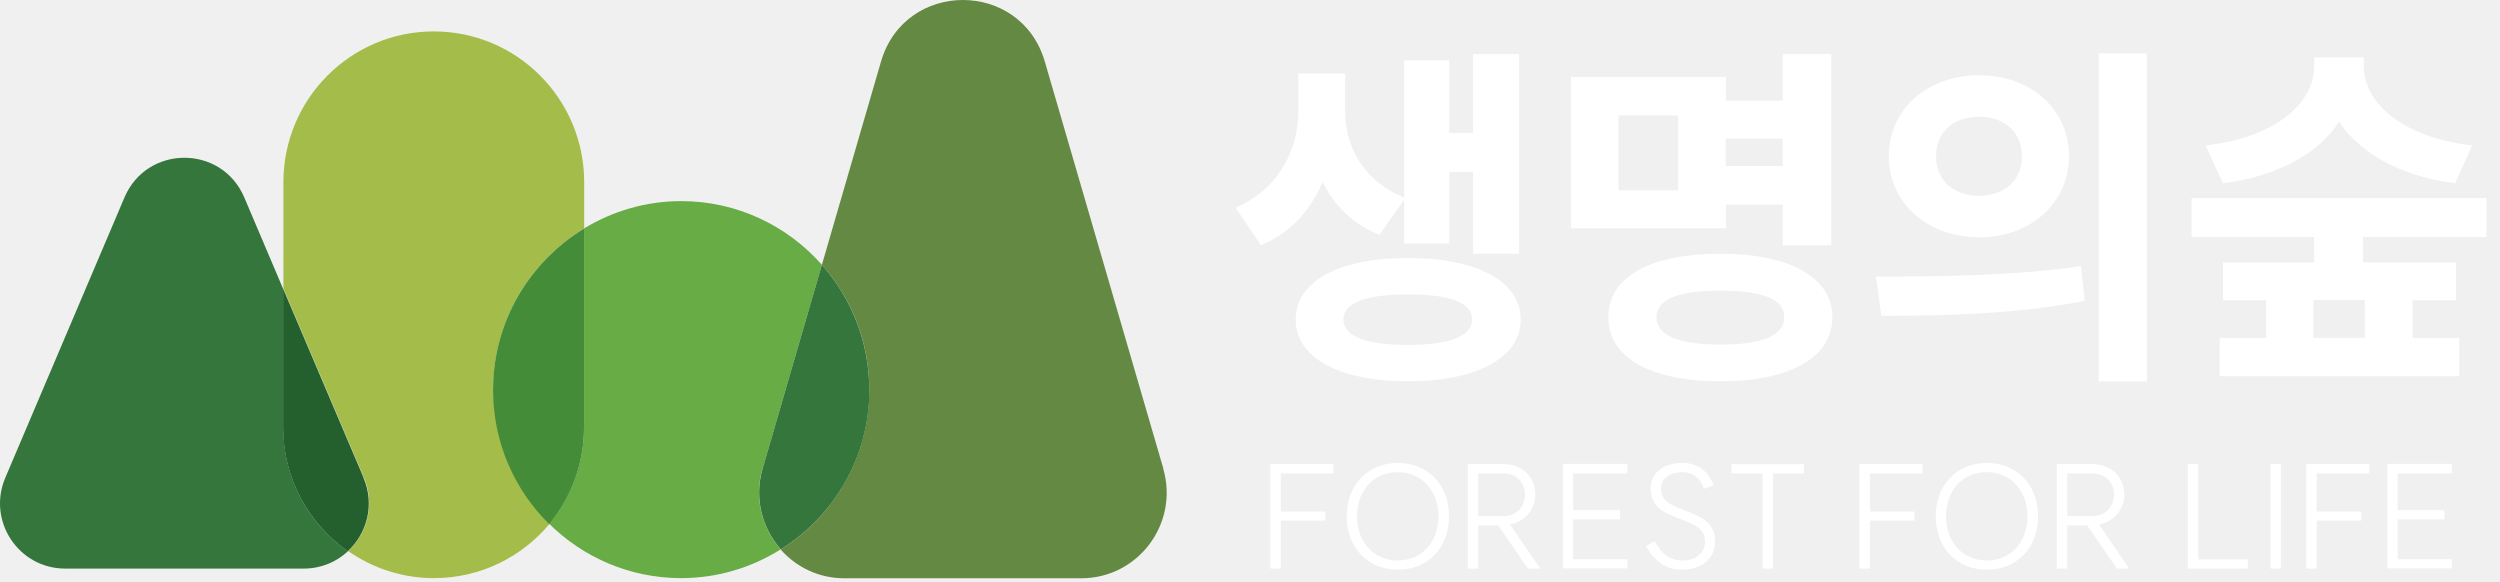
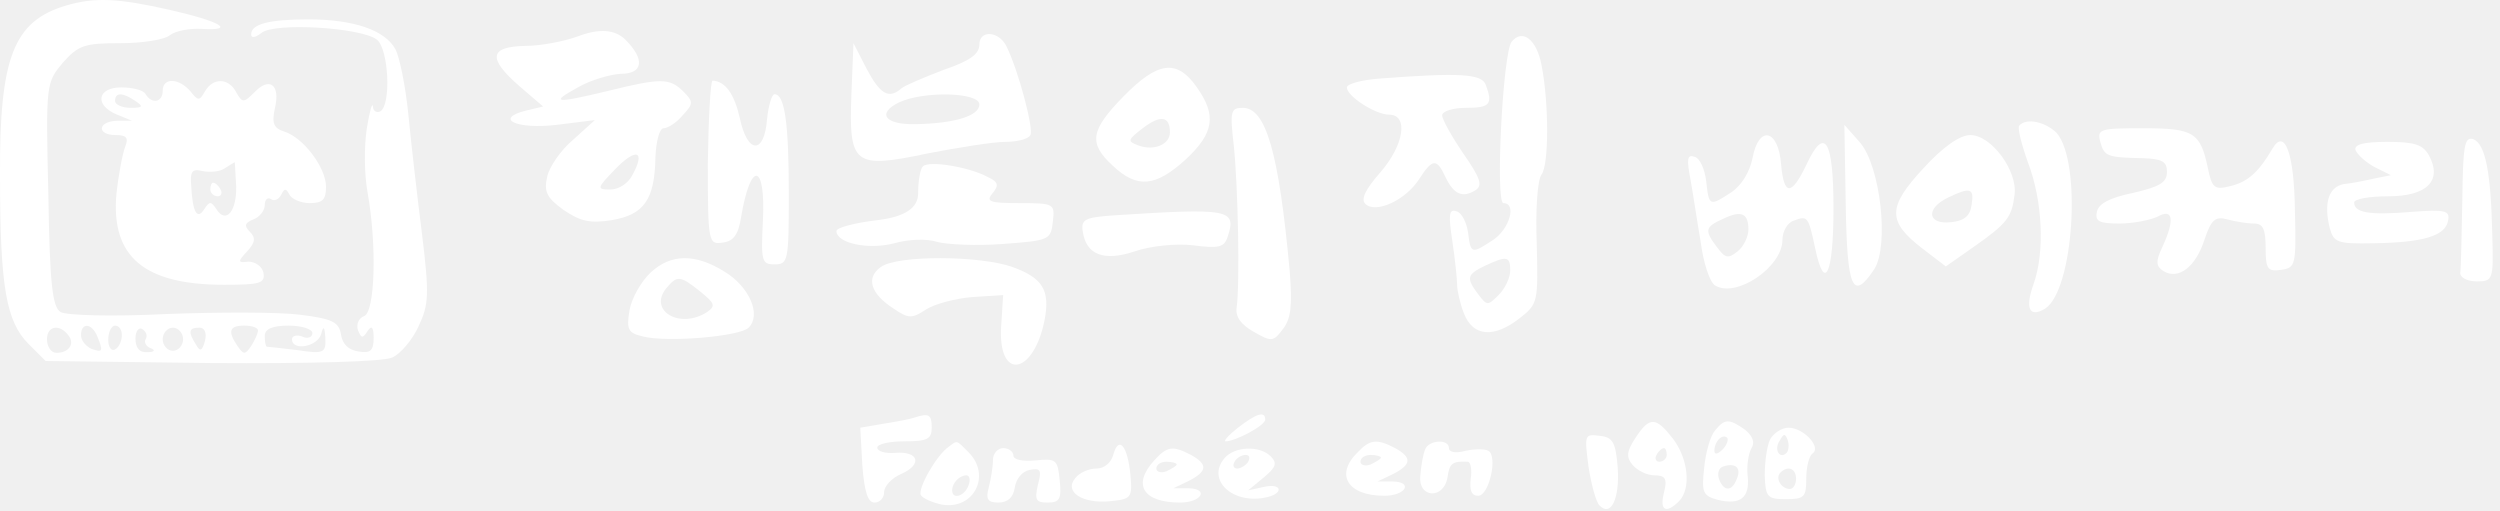
- <svg xmlns="http://www.w3.org/2000/svg" width="129" height="30" viewBox="0 0 129 30" fill="none">
-   <path d="M14.608 22.059V14.902L12.605 10.188C11.444 7.458 7.584 7.458 6.423 10.188L0.274 24.65C-0.674 26.872 0.953 29.339 3.365 29.339H15.671C16.57 29.339 17.364 28.995 17.952 28.445C15.933 27.044 14.616 24.699 14.616 22.051L14.608 22.059Z" fill="#35763C" />
-   <path d="M60.03 24.183L53.913 3.179C52.679 -1.06 46.694 -1.06 45.459 3.179L42.409 13.664C43.93 15.378 44.854 17.632 44.854 20.108C44.854 23.584 43.022 26.634 40.283 28.355C41.076 29.257 42.237 29.839 43.57 29.839H55.794C58.73 29.839 60.847 27.011 60.022 24.183H60.03Z" fill="#648943" />
-   <path d="M25.45 20.108C25.45 16.575 27.331 13.492 30.144 11.787V9.401C30.144 5.105 26.669 1.621 22.384 1.621C18.099 1.621 14.624 5.105 14.624 9.401V14.886L18.778 24.642C19.367 26.035 18.95 27.519 17.968 28.437C19.228 29.315 20.749 29.831 22.392 29.831C24.788 29.831 26.93 28.741 28.361 27.027C26.579 25.265 25.467 22.814 25.467 20.1L25.45 20.108Z" fill="#A4BC49" />
-   <path d="M18.762 24.649L14.608 14.894V22.051C14.608 24.699 15.933 27.035 17.944 28.445C18.934 27.527 19.351 26.043 18.754 24.649H18.762Z" fill="#245F2E" />
-   <path d="M39.351 24.183L42.409 13.664C40.635 11.656 38.043 10.377 35.148 10.377C33.308 10.377 31.599 10.902 30.136 11.787V22.051C30.136 23.945 29.457 25.683 28.337 27.027C30.087 28.757 32.491 29.831 35.148 29.831C37.037 29.831 38.795 29.282 40.283 28.347C39.326 27.265 38.893 25.724 39.343 24.183H39.351Z" fill="#68AC45" />
-   <path d="M44.853 20.108C44.853 17.632 43.921 15.377 42.409 13.664L39.351 24.182C38.901 25.724 39.334 27.265 40.291 28.347C43.03 26.625 44.862 23.584 44.862 20.1L44.853 20.108Z" fill="#35763C" />
-   <path d="M30.136 11.795C27.331 13.5 25.442 16.583 25.442 20.116C25.442 22.83 26.546 25.281 28.337 27.044C29.457 25.691 30.136 23.961 30.136 22.067V11.803V11.795Z" fill="#458C39" />
-   <path d="M69.408 3.786V5.696C69.408 7.5 70.267 9.295 72.458 10.197V3.114H74.781V6.86H76.015V2.794H78.386V13.091H76.015V8.869H74.781V12.566H72.458V10.295L71.183 12.115C69.801 11.574 68.844 10.599 68.247 9.393C67.634 10.82 66.62 12.001 65.067 12.656L63.758 10.722C66.097 9.689 66.996 7.606 66.996 5.696V3.786H69.408ZM78.468 16.485C78.468 18.469 76.187 19.674 72.654 19.674C69.122 19.674 66.857 18.477 66.857 16.485C66.857 14.493 69.122 13.312 72.654 13.312C76.187 13.312 78.468 14.509 78.468 16.485ZM69.318 16.485C69.318 17.37 70.512 17.797 72.646 17.797C74.781 17.797 75.958 17.362 75.958 16.485C75.958 15.608 74.797 15.19 72.646 15.19C70.496 15.19 69.318 15.624 69.318 16.485Z" fill="white" />
-   <path d="M94.494 2.794V12.656H91.992V10.558H89.057V11.779H81.068V3.974H89.057V5.196H91.992V2.794H94.494ZM94.552 16.37C94.552 18.469 92.327 19.674 88.771 19.674C85.214 19.674 82.99 18.477 82.99 16.37C82.99 14.263 85.197 13.091 88.771 13.091C92.344 13.091 94.552 14.312 94.552 16.37ZM83.513 5.958V9.82H86.596V5.958H83.513ZM85.475 16.37C85.475 17.305 86.596 17.78 88.771 17.78C90.946 17.78 92.066 17.313 92.066 16.37C92.066 15.427 90.946 15.001 88.771 15.001C86.596 15.001 85.475 15.436 85.475 16.37ZM91.984 8.565V7.155H89.049V8.565H91.984Z" fill="white" />
-   <path d="M107.381 13.721L107.569 15.525C103.939 16.238 99.973 16.295 97.078 16.295L96.8 14.27C99.736 14.27 103.873 14.254 107.389 13.729L107.381 13.721ZM106.76 8.064C106.76 10.499 104.756 12.245 102.123 12.245C99.49 12.245 97.463 10.499 97.463 8.064C97.463 5.63 99.466 3.883 102.123 3.883C104.781 3.883 106.76 5.63 106.76 8.064ZM99.899 8.064C99.899 9.36 100.872 10.106 102.123 10.106C103.374 10.106 104.331 9.36 104.331 8.064C104.331 6.769 103.374 6.023 102.123 6.023C100.872 6.023 99.899 6.753 99.899 8.064ZM110.782 2.752V19.681H108.297V2.752H110.782Z" fill="white" />
-   <path d="M119.409 13.541V12.229H113.088V10.221H128.297V12.229H121.935V13.541H126.727V15.492H124.486V17.443H126.899V19.411H114.535V17.443H116.931V15.492H114.707V13.541H119.417H119.409ZM121.968 2.957V3.441C121.968 5.146 123.726 7.056 127.561 7.507L126.686 9.458C123.808 9.081 121.764 7.884 120.701 6.285C119.638 7.901 117.593 9.081 114.699 9.458L113.816 7.507C117.667 7.056 119.409 5.162 119.409 3.441V2.957H121.968ZM122.025 17.435V15.484H119.368V17.435H122.025Z" fill="white" />
-   <path d="M68.811 24.428H66.088V26.396H68.386V26.863H66.088V29.339H65.549V23.944H68.803V24.42L68.811 24.428Z" fill="white" />
-   <path d="M74.772 26.642C74.772 28.265 73.677 29.397 72.131 29.397C70.586 29.397 69.49 28.265 69.49 26.642C69.49 25.019 70.586 23.888 72.131 23.888C73.677 23.888 74.772 25.019 74.772 26.642ZM74.224 26.642C74.224 25.306 73.358 24.363 72.123 24.363C70.888 24.363 70.022 25.306 70.022 26.642C70.022 27.979 70.888 28.921 72.123 28.921C73.358 28.921 74.224 27.979 74.224 26.642Z" fill="white" />
-   <path d="M78.836 29.339L77.307 27.109H76.277V29.339H75.737V23.944H77.552C78.534 23.944 79.22 24.6 79.22 25.527C79.22 26.281 78.689 26.912 77.92 27.068L79.474 29.339H78.828H78.836ZM78.689 25.518C78.689 24.879 78.231 24.428 77.569 24.428H76.277V26.633H77.569C78.223 26.633 78.689 26.174 78.689 25.518Z" fill="white" />
-   <path d="M83.971 24.428H81.175V26.322H83.587V26.798H81.175V28.855H83.971V29.331H80.643V23.936H83.971V24.412V24.428Z" fill="white" />
-   <path d="M86.759 28.921C87.495 28.937 87.977 28.544 87.977 27.937C87.977 26.478 85.173 27.093 85.173 25.207C85.173 24.354 85.9 23.871 86.841 23.887C87.609 23.904 88.165 24.297 88.411 25.051L87.92 25.223C87.781 24.715 87.364 24.371 86.833 24.363C86.195 24.363 85.704 24.658 85.704 25.215C85.704 26.65 88.501 26.043 88.501 27.937C88.501 28.822 87.806 29.413 86.734 29.396C85.95 29.38 85.361 28.945 84.927 28.175L85.385 27.929C85.655 28.478 86.138 28.913 86.743 28.921H86.759Z" fill="white" />
-   <path d="M93.096 24.429H91.485V29.339H90.946V24.429H89.343V23.953H93.088V24.429H93.096Z" fill="white" />
-   <path d="M99.212 24.428H96.49V26.396H98.787V26.863H96.49V29.339H95.95V23.944H99.204V24.42L99.212 24.428Z" fill="white" />
-   <path d="M105.165 26.642C105.165 28.265 104.069 29.397 102.524 29.397C100.978 29.397 99.883 28.265 99.883 26.642C99.883 25.019 100.978 23.888 102.524 23.888C104.069 23.888 105.165 25.019 105.165 26.642ZM104.617 26.642C104.617 25.306 103.75 24.363 102.516 24.363C101.281 24.363 100.414 25.306 100.414 26.642C100.414 27.979 101.281 28.921 102.516 28.921C103.75 28.921 104.617 27.979 104.617 26.642Z" fill="white" />
-   <path d="M109.229 29.339L107.7 27.109H106.669V29.339H106.13V23.944H107.945C108.926 23.944 109.613 24.6 109.613 25.527C109.613 26.281 109.081 26.912 108.313 27.068L109.866 29.339H109.22H109.229ZM109.081 25.518C109.081 24.879 108.624 24.428 107.961 24.428H106.669V26.633H107.961C108.615 26.633 109.081 26.174 109.081 25.518Z" fill="white" />
-   <path d="M113.431 28.863H115.991V29.339H112.892V23.944H113.431V28.855V28.863Z" fill="white" />
-   <path d="M117.692 23.944V29.339H117.152V23.944H117.692Z" fill="white" />
-   <path d="M122.262 24.428H119.539V26.396H121.837V26.863H119.539V29.339H119V23.944H122.254V24.42L122.262 24.428Z" fill="white" />
-   <path d="M126.514 24.428H123.718V26.322H126.13V26.798H123.718V28.855H126.514V29.331H123.186V23.936H126.514V24.412V24.428Z" fill="white" />
+ <svg xmlns="http://www.w3.org/2000/svg" width="147" height="30" viewBox="0 0 147 30" fill="none">
+   <path fill-rule="evenodd" clip-rule="evenodd" d="M3.843 0.338C0.802 1.259 -0.039 3.38 0.001 10.343C0.001 16.866 0.362 18.906 1.682 20.227L2.683 21.227L12.407 21.347C18.169 21.387 22.531 21.267 23.052 21.027C23.532 20.827 24.252 19.987 24.612 19.186C25.212 17.906 25.253 17.346 24.812 13.744C24.532 11.543 24.172 8.382 24.012 6.741C23.852 5.1 23.492 3.339 23.252 2.899C22.651 1.779 20.811 1.139 18.129 1.139C15.808 1.139 14.768 1.419 14.768 2.019C14.768 2.259 15.008 2.219 15.368 1.939C16.128 1.299 21.291 1.619 22.171 2.339C22.851 2.899 23.012 6.141 22.371 6.541C22.171 6.661 21.931 6.541 21.931 6.261C21.891 5.981 21.731 6.541 21.571 7.541C21.411 8.542 21.411 10.223 21.611 11.303C22.171 14.424 22.051 18.346 21.411 18.586C21.091 18.706 20.931 19.066 21.051 19.427C21.251 19.907 21.331 19.907 21.611 19.467C21.851 19.106 21.971 19.227 21.971 19.867C21.971 20.627 21.771 20.787 21.091 20.667C20.49 20.587 20.13 20.227 20.05 19.667C19.93 18.946 19.57 18.746 17.649 18.506C16.409 18.346 12.847 18.346 9.766 18.466C6.564 18.626 3.883 18.546 3.563 18.346C3.083 18.066 2.923 16.705 2.843 11.423C2.683 4.9 2.723 4.86 3.683 3.7C4.603 2.659 4.964 2.539 7.084 2.539C8.365 2.539 9.686 2.339 10.006 2.059C10.326 1.819 11.126 1.659 11.847 1.699C13.928 1.819 12.967 1.259 9.966 0.578C6.964 -0.102 5.564 -0.182 3.843 0.338ZM4.043 19.747C4.403 20.227 4.043 20.747 3.323 20.747C3.003 20.747 2.763 20.387 2.763 19.947C2.763 19.146 3.523 19.026 4.043 19.747ZM5.724 19.787C6.084 20.667 6.044 20.747 5.364 20.507C5.044 20.347 4.763 20.027 4.763 19.707C4.763 18.946 5.404 18.986 5.724 19.787ZM7.165 19.707C7.165 20.027 7.004 20.427 6.764 20.547C6.564 20.667 6.364 20.427 6.364 19.987C6.364 19.507 6.564 19.146 6.764 19.146C7.004 19.146 7.165 19.387 7.165 19.707ZM8.565 19.947C8.445 20.107 8.605 20.387 8.845 20.467C9.165 20.587 9.085 20.707 8.685 20.707C8.205 20.747 7.965 20.467 7.965 19.907C7.965 19.467 8.165 19.227 8.365 19.347C8.605 19.507 8.685 19.747 8.565 19.947ZM10.766 19.947C10.766 20.307 10.486 20.627 10.166 20.627C9.846 20.627 9.566 20.307 9.566 19.947C9.566 19.587 9.846 19.267 10.166 19.267C10.486 19.267 10.766 19.587 10.766 19.947ZM12.047 20.067C11.887 20.627 11.767 20.707 11.526 20.267C11.046 19.507 11.086 19.267 11.726 19.267C12.047 19.267 12.167 19.587 12.047 20.067ZM15.168 19.427C15.168 19.627 14.968 20.027 14.768 20.347C14.408 20.867 14.328 20.867 13.967 20.347C13.367 19.467 13.487 19.146 14.368 19.146C14.808 19.146 15.168 19.267 15.168 19.427ZM18.369 19.587C18.369 19.827 18.089 19.947 17.769 19.787C17.449 19.667 17.169 19.747 17.169 19.947C17.169 20.667 18.69 20.387 18.89 19.627C19.01 19.146 19.09 19.186 19.13 19.867C19.17 20.747 19.05 20.827 17.489 20.587C16.529 20.467 15.728 20.387 15.688 20.387C15.608 20.347 15.568 20.067 15.568 19.747C15.568 19.347 16.008 19.146 16.969 19.146C17.729 19.146 18.369 19.346 18.369 19.587Z" fill="white" />
+   <path fill-rule="evenodd" clip-rule="evenodd" d="M33.977 2.139C33.216 2.419 31.816 2.699 30.895 2.699C28.774 2.739 28.654 3.42 30.535 5.06L31.936 6.261L30.935 6.501C29.014 6.981 30.375 7.621 32.736 7.341L34.977 7.061L33.696 8.222C32.976 8.822 32.296 9.822 32.176 10.383C31.976 11.263 32.136 11.623 33.136 12.344C34.137 13.024 34.697 13.144 35.977 12.944C37.858 12.624 38.498 11.743 38.538 9.262C38.578 8.302 38.779 7.541 39.019 7.541C39.259 7.541 39.779 7.221 40.139 6.781C40.779 6.101 40.779 5.981 40.179 5.38C39.379 4.58 38.859 4.58 35.777 5.34C32.616 6.101 32.296 6.061 33.977 5.14C34.737 4.7 35.857 4.38 36.498 4.34C37.818 4.34 37.938 3.5 36.778 2.339C36.164 1.725 35.23 1.659 33.977 2.139ZM37.178 10.303C36.938 10.783 36.378 11.143 35.897 11.143C35.057 11.143 35.097 11.063 36.178 9.942C37.418 8.662 37.978 8.862 37.178 10.303Z" fill="white" />
+   <path fill-rule="evenodd" clip-rule="evenodd" d="M57.587 2.619C57.587 3.18 57.027 3.58 55.506 4.1C54.346 4.54 53.225 5.02 53.025 5.18C52.264 5.861 51.744 5.541 50.944 4.02L50.184 2.539L50.064 5.501C49.904 9.702 50.184 9.943 54.546 9.022C56.386 8.662 58.427 8.342 59.108 8.342C59.788 8.342 60.468 8.182 60.588 7.942C60.788 7.582 59.908 4.22 59.188 2.739C58.747 1.819 57.587 1.739 57.587 2.619ZM57.587 6.141C57.587 6.821 56.106 7.261 53.825 7.301C52.024 7.341 51.544 6.661 52.865 6.021C54.305 5.34 57.587 5.421 57.587 6.141Z" fill="white" />
+   <path fill-rule="evenodd" clip-rule="evenodd" d="M88.881 2.459C88.361 3.14 87.92 11.943 88.4 11.943C89.201 11.943 88.761 13.464 87.8 14.104C86.52 14.945 86.48 14.945 86.32 13.664C86.24 13.104 85.959 12.504 85.639 12.424C85.199 12.264 85.159 12.624 85.399 14.184C85.559 15.265 85.679 16.425 85.679 16.745C85.679 17.066 85.839 17.826 86.079 18.426C86.6 19.787 87.84 19.907 89.361 18.706C90.441 17.866 90.441 17.746 90.361 14.345C90.281 12.384 90.401 10.583 90.641 10.263C91.082 9.702 91.082 6.061 90.641 3.82C90.361 2.339 89.521 1.659 88.881 2.459ZM88.801 15.905C88.801 16.345 88.481 16.986 88.12 17.346C87.48 17.986 87.44 17.986 86.92 17.306C86.2 16.345 86.24 16.145 87.32 15.625C88.601 15.025 88.801 15.065 88.801 15.905Z" fill="white" />
+   <path fill-rule="evenodd" clip-rule="evenodd" d="M66.07 5.661C64.11 7.661 63.989 8.422 65.43 9.742C66.871 11.103 67.951 10.983 69.712 9.382C71.393 7.821 71.553 6.781 70.352 5.1C69.192 3.46 68.071 3.62 66.07 5.661ZM68.792 7.781C68.792 8.502 67.831 8.902 66.911 8.542C66.27 8.302 66.311 8.222 67.191 7.541C68.231 6.741 68.792 6.821 68.792 7.781Z" fill="white" />
+   <path fill-rule="evenodd" clip-rule="evenodd" d="M81.117 4.62C80.037 4.7 79.196 4.94 79.196 5.14C79.196 5.66 80.877 6.741 81.677 6.741C82.838 6.741 82.558 8.542 81.157 10.142C80.317 11.103 79.997 11.703 80.277 11.983C80.877 12.583 82.638 11.783 83.438 10.543C84.239 9.302 84.479 9.302 84.999 10.422C85.479 11.423 85.999 11.663 86.76 11.183C87.2 10.903 87.04 10.463 86.039 9.022C85.359 8.021 84.799 7.021 84.799 6.781C84.799 6.541 85.439 6.341 86.199 6.341C87.6 6.341 87.8 6.141 87.36 4.98C87.12 4.34 85.839 4.26 81.117 4.62Z" fill="white" />
+   <path fill-rule="evenodd" clip-rule="evenodd" d="M9.566 5.34C9.566 6.021 8.925 6.141 8.565 5.54C8.445 5.3 7.805 5.14 7.124 5.14C5.724 5.14 5.524 6.181 6.884 6.741L7.765 7.101H6.884C5.724 7.141 5.684 7.942 6.804 7.942C7.445 7.942 7.565 8.102 7.365 8.622C7.205 9.022 6.964 10.303 6.844 11.423C6.524 15.105 8.485 16.745 13.167 16.745C15.288 16.745 15.608 16.665 15.488 16.025C15.408 15.665 15.008 15.385 14.608 15.385C13.967 15.465 13.967 15.385 14.528 14.785C15.008 14.264 15.048 13.984 14.688 13.624C14.328 13.264 14.408 13.104 14.888 12.904C15.248 12.784 15.568 12.383 15.568 12.063C15.568 11.743 15.728 11.583 15.928 11.703C16.128 11.863 16.409 11.703 16.529 11.463C16.729 11.063 16.809 11.063 17.009 11.423C17.129 11.703 17.689 11.943 18.209 11.943C18.97 11.943 19.17 11.743 19.17 10.983C19.17 9.862 17.849 8.102 16.729 7.741C16.088 7.541 15.968 7.261 16.169 6.341C16.489 4.98 15.848 4.5 14.968 5.42C14.328 6.061 14.248 6.061 13.887 5.42C13.447 4.58 12.527 4.54 12.047 5.38C11.726 5.941 11.646 5.941 11.206 5.38C10.526 4.58 9.566 4.54 9.566 5.34ZM7.965 5.941C8.445 6.261 8.405 6.341 7.685 6.341C7.164 6.341 6.764 6.141 6.764 5.941C6.764 5.42 7.205 5.42 7.965 5.941ZM13.887 10.943C13.928 12.424 13.287 13.184 12.727 12.303C12.407 11.823 12.327 11.823 12.007 12.303C11.607 12.944 11.326 12.504 11.246 10.983C11.166 10.062 11.286 9.902 11.927 10.062C12.327 10.143 12.927 10.102 13.207 9.902C13.527 9.702 13.767 9.542 13.807 9.542C13.807 9.542 13.847 10.182 13.887 10.943Z" fill="white" />
+   <path fill-rule="evenodd" clip-rule="evenodd" d="M12.367 11.143C12.367 11.343 12.567 11.543 12.807 11.543C13.007 11.543 13.087 11.343 12.967 11.143C12.847 10.903 12.647 10.743 12.527 10.743C12.447 10.743 12.367 10.903 12.367 11.143Z" fill="white" />
+   <path fill-rule="evenodd" clip-rule="evenodd" d="M41.62 9.582C41.62 14.304 41.66 14.384 42.5 14.264C43.141 14.184 43.421 13.784 43.581 12.743C44.141 9.422 45.021 9.582 44.861 12.944C44.741 15.345 44.781 15.545 45.542 15.545C46.342 15.545 46.382 15.345 46.382 11.423C46.382 7.221 46.142 5.54 45.542 5.54C45.382 5.54 45.181 6.221 45.101 7.021C44.941 9.102 43.941 9.062 43.501 6.941C43.181 5.54 42.66 4.78 41.9 4.74C41.78 4.74 41.66 6.901 41.62 9.582Z" fill="white" />
+   <path fill-rule="evenodd" clip-rule="evenodd" d="M72.553 8.622C72.793 10.943 72.914 16.665 72.713 18.106C72.633 18.626 72.994 19.106 73.714 19.507C74.754 20.107 74.874 20.107 75.435 19.347C75.915 18.746 75.995 17.946 75.835 15.945C75.195 8.942 74.434 6.341 73.074 6.341C72.353 6.341 72.313 6.541 72.553 8.622Z" fill="white" />
+   <path fill-rule="evenodd" clip-rule="evenodd" d="M118.734 7.381C118.614 7.501 118.854 8.462 119.254 9.582C120.094 11.783 120.255 14.784 119.574 16.705C119.054 18.146 119.334 18.706 120.255 18.146C121.935 17.065 122.416 9.542 120.935 7.821C120.295 7.181 119.174 6.901 118.734 7.381Z" fill="white" />
+   <path fill-rule="evenodd" clip-rule="evenodd" d="M108.529 12.023C108.609 16.986 108.929 17.746 110.21 15.825C111.09 14.424 110.57 9.782 109.37 8.382L108.449 7.341L108.529 12.023Z" fill="white" />
+   <path fill-rule="evenodd" clip-rule="evenodd" d="M123.496 8.342C123.736 9.182 123.856 9.262 126.017 9.302C127.138 9.342 127.418 9.502 127.418 10.102C127.418 10.743 126.977 10.983 125.417 11.343C124.056 11.623 123.376 11.983 123.296 12.463C123.176 13.024 123.456 13.144 124.616 13.144C125.417 13.144 126.417 12.944 126.857 12.744C127.778 12.223 127.898 12.904 127.138 14.544C126.737 15.385 126.777 15.665 127.218 15.945C128.098 16.465 129.098 15.705 129.619 14.104C130.019 12.904 130.259 12.704 130.979 12.904C131.419 13.024 132.14 13.144 132.54 13.144C133.06 13.144 133.22 13.464 133.22 14.584C133.22 15.825 133.34 15.985 134.141 15.865C134.981 15.745 135.021 15.585 134.941 12.383C134.901 9.022 134.341 7.501 133.62 8.742C132.82 10.102 132.18 10.703 131.139 10.943C130.219 11.183 130.059 11.063 129.819 9.862C129.379 7.781 128.978 7.541 126.017 7.541C123.496 7.541 123.296 7.581 123.496 8.342Z" fill="white" />
+   <path fill-rule="evenodd" clip-rule="evenodd" d="M103.047 9.302C102.887 10.102 102.407 10.903 101.806 11.303C100.526 12.143 100.486 12.143 100.326 10.663C100.246 9.982 99.966 9.302 99.645 9.222C99.205 9.062 99.165 9.342 99.405 10.583C99.565 11.463 99.805 13.104 100.006 14.264C100.166 15.465 100.526 16.585 100.846 16.785C102.086 17.546 104.808 15.705 104.808 14.104C104.808 13.624 105.088 13.104 105.448 12.984C106.288 12.664 106.328 12.704 106.729 14.585C107.289 17.266 107.809 16.105 107.809 12.264C107.809 8.182 107.289 7.381 106.208 9.702C105.328 11.543 104.888 11.503 104.728 9.662C104.568 7.581 103.407 7.341 103.047 9.302ZM102.807 13.504C102.807 13.904 102.527 14.505 102.167 14.785C101.606 15.225 101.446 15.185 100.966 14.544C100.206 13.544 100.246 13.344 101.326 12.864C102.407 12.344 102.807 12.544 102.807 13.504Z" fill="white" />
+   <path fill-rule="evenodd" clip-rule="evenodd" d="M113.091 9.902C110.97 12.183 110.97 13.024 113.051 14.624L114.412 15.665L116.013 14.544C118.014 13.144 118.294 12.784 118.454 11.463C118.654 10.062 117.093 7.941 115.853 7.941C115.252 7.941 114.252 8.622 113.091 9.902ZM115.933 12.023C115.853 12.704 115.492 12.984 114.732 13.064C113.331 13.224 113.211 12.263 114.532 11.623C115.853 10.983 116.093 11.063 115.933 12.023Z" fill="white" />
+   <path fill-rule="evenodd" clip-rule="evenodd" d="M144.785 11.743C144.745 13.824 144.705 15.785 144.665 16.025C144.625 16.305 145.066 16.546 145.626 16.546C146.586 16.546 146.626 16.465 146.546 13.784C146.466 10.143 146.146 8.462 145.426 8.182C144.905 8.022 144.825 8.582 144.785 11.743Z" fill="white" />
+   <path fill-rule="evenodd" clip-rule="evenodd" d="M138.503 8.822C138.623 9.102 139.103 9.542 139.623 9.822L140.584 10.302L139.583 10.502C139.063 10.623 138.263 10.783 137.822 10.823C136.942 10.983 136.622 11.903 136.982 13.384C137.222 14.264 137.422 14.344 139.543 14.304C142.504 14.264 143.785 13.864 143.945 12.984C144.065 12.383 143.825 12.303 141.744 12.463C139.303 12.664 138.423 12.503 138.423 11.903C138.423 11.703 139.303 11.543 140.424 11.543C142.705 11.543 143.625 10.623 142.825 9.142C142.464 8.502 141.984 8.342 140.383 8.342C138.943 8.342 138.423 8.502 138.503 8.822Z" fill="white" />
+   <path fill-rule="evenodd" clip-rule="evenodd" d="M54.265 9.782C54.105 9.942 53.985 10.663 53.985 11.383C53.985 12.237 53.185 12.757 51.584 12.944C50.264 13.104 49.183 13.384 49.183 13.584C49.183 14.304 51.064 14.704 52.585 14.304C53.425 14.064 54.505 14.024 55.106 14.224C55.706 14.384 57.467 14.464 58.987 14.344C61.709 14.144 61.789 14.104 61.909 13.024C62.029 11.983 61.989 11.943 59.948 11.943C58.227 11.943 57.947 11.863 58.347 11.383C58.747 10.903 58.707 10.703 58.107 10.423C57.027 9.822 54.626 9.422 54.265 9.782Z" fill="white" />
+   <path fill-rule="evenodd" clip-rule="evenodd" d="M65.47 12.664C63.789 12.784 63.549 12.904 63.669 13.624C63.869 14.985 64.91 15.385 66.711 14.784C67.631 14.464 69.152 14.304 70.152 14.424C71.673 14.624 71.993 14.544 72.193 13.904C72.713 12.303 72.313 12.223 65.47 12.664Z" fill="white" />
+   <path fill-rule="evenodd" clip-rule="evenodd" d="M38.258 16.025C37.698 16.545 37.138 17.546 37.018 18.226C36.818 19.387 36.938 19.587 37.818 19.787C39.219 20.147 43.501 19.787 44.021 19.267C44.781 18.506 44.061 16.866 42.62 15.985C40.9 14.905 39.459 14.905 38.258 16.025ZM41.18 17.146C42.02 17.826 42.1 17.986 41.58 18.346C39.979 19.387 38.098 18.266 39.179 16.946C39.819 16.185 39.979 16.185 41.18 17.146Z" fill="white" />
+   <path fill-rule="evenodd" clip-rule="evenodd" d="M51.784 15.705C50.904 16.345 51.184 17.265 52.544 18.146C53.425 18.746 53.625 18.746 54.465 18.186C54.986 17.866 56.186 17.546 57.187 17.466L58.987 17.346L58.867 19.186C58.667 22.428 60.788 22.068 61.428 18.786C61.749 17.065 61.308 16.345 59.548 15.705C57.667 15.024 52.745 14.985 51.784 15.705Z" fill="white" />
+   <path fill-rule="evenodd" clip-rule="evenodd" d="M53.785 24.549C53.585 24.629 52.745 24.789 51.984 24.909L50.584 25.149L50.704 27.35C50.824 28.911 51.024 29.551 51.424 29.551C51.744 29.551 51.984 29.271 51.984 28.951C51.984 28.591 52.425 28.111 52.985 27.87C54.265 27.31 54.025 26.51 52.625 26.63C52.064 26.67 51.584 26.55 51.584 26.31C51.584 26.11 52.304 25.95 53.185 25.95C54.505 25.95 54.786 25.83 54.786 25.149C54.786 24.389 54.626 24.269 53.785 24.549Z" fill="white" />
+   <path fill-rule="evenodd" clip-rule="evenodd" d="M72.793 25.149C72.233 25.589 71.913 25.95 72.073 25.95C72.633 25.95 74.394 25.029 74.394 24.669C74.394 24.149 73.874 24.309 72.793 25.149Z" fill="white" />
+   <path fill-rule="evenodd" clip-rule="evenodd" d="M96.164 25.749C95.644 26.55 95.604 26.87 96.004 27.35C96.284 27.67 96.844 27.95 97.284 27.95C97.925 27.95 98.045 28.15 97.845 28.951C97.564 30.031 97.965 30.231 98.725 29.471C99.445 28.751 99.285 26.99 98.365 25.789C97.364 24.509 97.004 24.469 96.164 25.749ZM98.005 26.75C98.005 26.95 97.805 27.15 97.564 27.15C97.364 27.15 97.284 26.95 97.404 26.75C97.525 26.51 97.725 26.349 97.845 26.349C97.925 26.349 98.005 26.51 98.005 26.75Z" fill="white" />
+   <path fill-rule="evenodd" clip-rule="evenodd" d="M100.846 25.309C100.566 25.629 100.286 26.63 100.205 27.51C100.045 28.951 100.125 29.151 101.006 29.391C102.326 29.711 102.887 29.271 102.767 28.03C102.687 27.43 102.807 26.71 102.967 26.39C103.207 26.03 103.087 25.669 102.607 25.269C101.646 24.589 101.406 24.629 100.846 25.309ZM101.286 26.43C101.006 26.71 100.806 26.75 100.806 26.51C100.806 25.95 101.286 25.469 101.566 25.749C101.646 25.869 101.526 26.19 101.286 26.43ZM102.126 28.151C101.846 28.911 101.366 28.911 101.086 28.191C100.966 27.87 101.046 27.51 101.326 27.43C102.046 27.19 102.406 27.51 102.126 28.151Z" fill="white" />
+   <path fill-rule="evenodd" clip-rule="evenodd" d="M104.087 25.829C103.887 26.23 103.767 27.19 103.767 27.95C103.807 29.231 103.927 29.351 105.008 29.351C106.088 29.351 106.208 29.231 106.208 28.151C106.208 27.47 106.368 26.83 106.568 26.67C107.129 26.31 106.048 25.149 105.168 25.149C104.768 25.149 104.287 25.469 104.087 25.829ZM105.048 26.63C104.647 27.03 104.287 26.43 104.647 25.91C104.888 25.469 104.968 25.469 105.128 25.91C105.208 26.19 105.168 26.51 105.048 26.63ZM105.608 28.151C105.608 28.471 105.448 28.751 105.248 28.751C104.728 28.751 104.367 28.11 104.688 27.79C105.128 27.35 105.608 27.55 105.608 28.151Z" fill="white" />
+   <path fill-rule="evenodd" clip-rule="evenodd" d="M93.403 27.43C93.563 28.471 93.843 29.511 94.043 29.711C94.723 30.431 95.243 29.311 95.123 27.51C95.003 26.03 94.843 25.709 94.083 25.629C93.162 25.509 93.162 25.549 93.403 27.43Z" fill="white" />
+   <path fill-rule="evenodd" clip-rule="evenodd" d="M55.786 26.27C55.066 26.75 53.945 28.751 54.145 29.111C54.265 29.311 54.826 29.551 55.386 29.671C57.267 29.991 58.307 27.95 56.947 26.59C56.226 25.869 56.306 25.869 55.786 26.27ZM56.947 28.551C56.706 29.191 55.986 29.391 55.986 28.831C55.986 28.39 56.426 27.95 56.827 27.95C57.027 27.95 57.067 28.23 56.947 28.551Z" fill="white" />
+   <path fill-rule="evenodd" clip-rule="evenodd" d="M65.47 26.71C65.35 27.19 64.95 27.55 64.47 27.55C64.03 27.55 63.469 27.79 63.229 28.11C62.549 28.911 63.629 29.631 65.27 29.471C66.511 29.351 66.591 29.271 66.471 27.95C66.311 26.23 65.79 25.589 65.47 26.71Z" fill="white" />
+   <path fill-rule="evenodd" clip-rule="evenodd" d="M79.837 26.59C78.476 27.91 79.236 29.151 81.397 29.151C82.638 29.151 83.118 28.351 81.918 28.311H80.997L81.918 27.87C82.998 27.31 83.038 26.91 82.038 26.35C80.957 25.79 80.557 25.829 79.837 26.59ZM81.197 26.91C81.197 26.99 80.917 27.15 80.597 27.31C80.277 27.43 79.997 27.35 79.997 27.15C79.997 26.91 80.277 26.75 80.597 26.75C80.917 26.75 81.197 26.83 81.197 26.91Z" fill="white" />
+   <path fill-rule="evenodd" clip-rule="evenodd" d="M83.798 26.43C83.678 26.71 83.558 27.39 83.518 27.95C83.358 29.311 84.919 29.391 85.119 28.03C85.239 27.23 85.399 27.11 86.319 27.15C86.479 27.19 86.559 27.63 86.479 28.15C86.399 28.831 86.519 29.151 86.92 29.151C87.56 29.151 88.08 26.83 87.52 26.51C87.32 26.39 86.719 26.39 86.159 26.51C85.599 26.67 85.199 26.59 85.199 26.35C85.199 25.789 83.998 25.869 83.798 26.43Z" fill="white" />
+   <path fill-rule="evenodd" clip-rule="evenodd" d="M58.387 27.03C58.387 27.43 58.267 28.15 58.147 28.631C57.947 29.351 58.067 29.551 58.707 29.551C59.267 29.551 59.588 29.231 59.668 28.671C59.748 28.15 60.108 27.71 60.548 27.63C61.188 27.51 61.268 27.63 61.028 28.511C60.828 29.391 60.908 29.551 61.589 29.551C62.309 29.551 62.429 29.351 62.309 28.23C62.189 27.03 62.109 26.95 60.908 27.07C60.148 27.15 59.588 27.03 59.588 26.79C59.588 26.55 59.307 26.35 58.987 26.35C58.667 26.35 58.387 26.67 58.387 27.03Z" fill="white" />
+   <path fill-rule="evenodd" clip-rule="evenodd" d="M67.871 27.07C66.551 28.511 67.231 29.551 69.392 29.551C70.633 29.551 71.113 28.751 69.912 28.711H68.992L69.912 28.27C70.993 27.71 71.033 27.31 70.032 26.75C68.952 26.19 68.632 26.23 67.871 27.07ZM69.192 27.31C69.192 27.39 68.912 27.55 68.592 27.71C68.272 27.83 67.992 27.75 67.992 27.55C67.992 27.31 68.272 27.15 68.592 27.15C68.912 27.15 69.192 27.23 69.192 27.31Z" fill="white" />
+   <path fill-rule="evenodd" clip-rule="evenodd" d="M71.993 26.95C70.913 28.23 72.513 29.711 74.514 29.231C75.515 28.991 75.355 28.391 74.314 28.631L73.394 28.831L74.314 28.07C75.034 27.47 75.115 27.23 74.714 26.83C74.074 26.19 72.593 26.23 71.993 26.95ZM73.394 27.15C73.274 27.35 72.954 27.55 72.754 27.55C72.513 27.55 72.473 27.35 72.593 27.15C72.713 26.91 73.034 26.75 73.234 26.75C73.474 26.75 73.514 26.91 73.394 27.15Z" fill="white" />
</svg>
